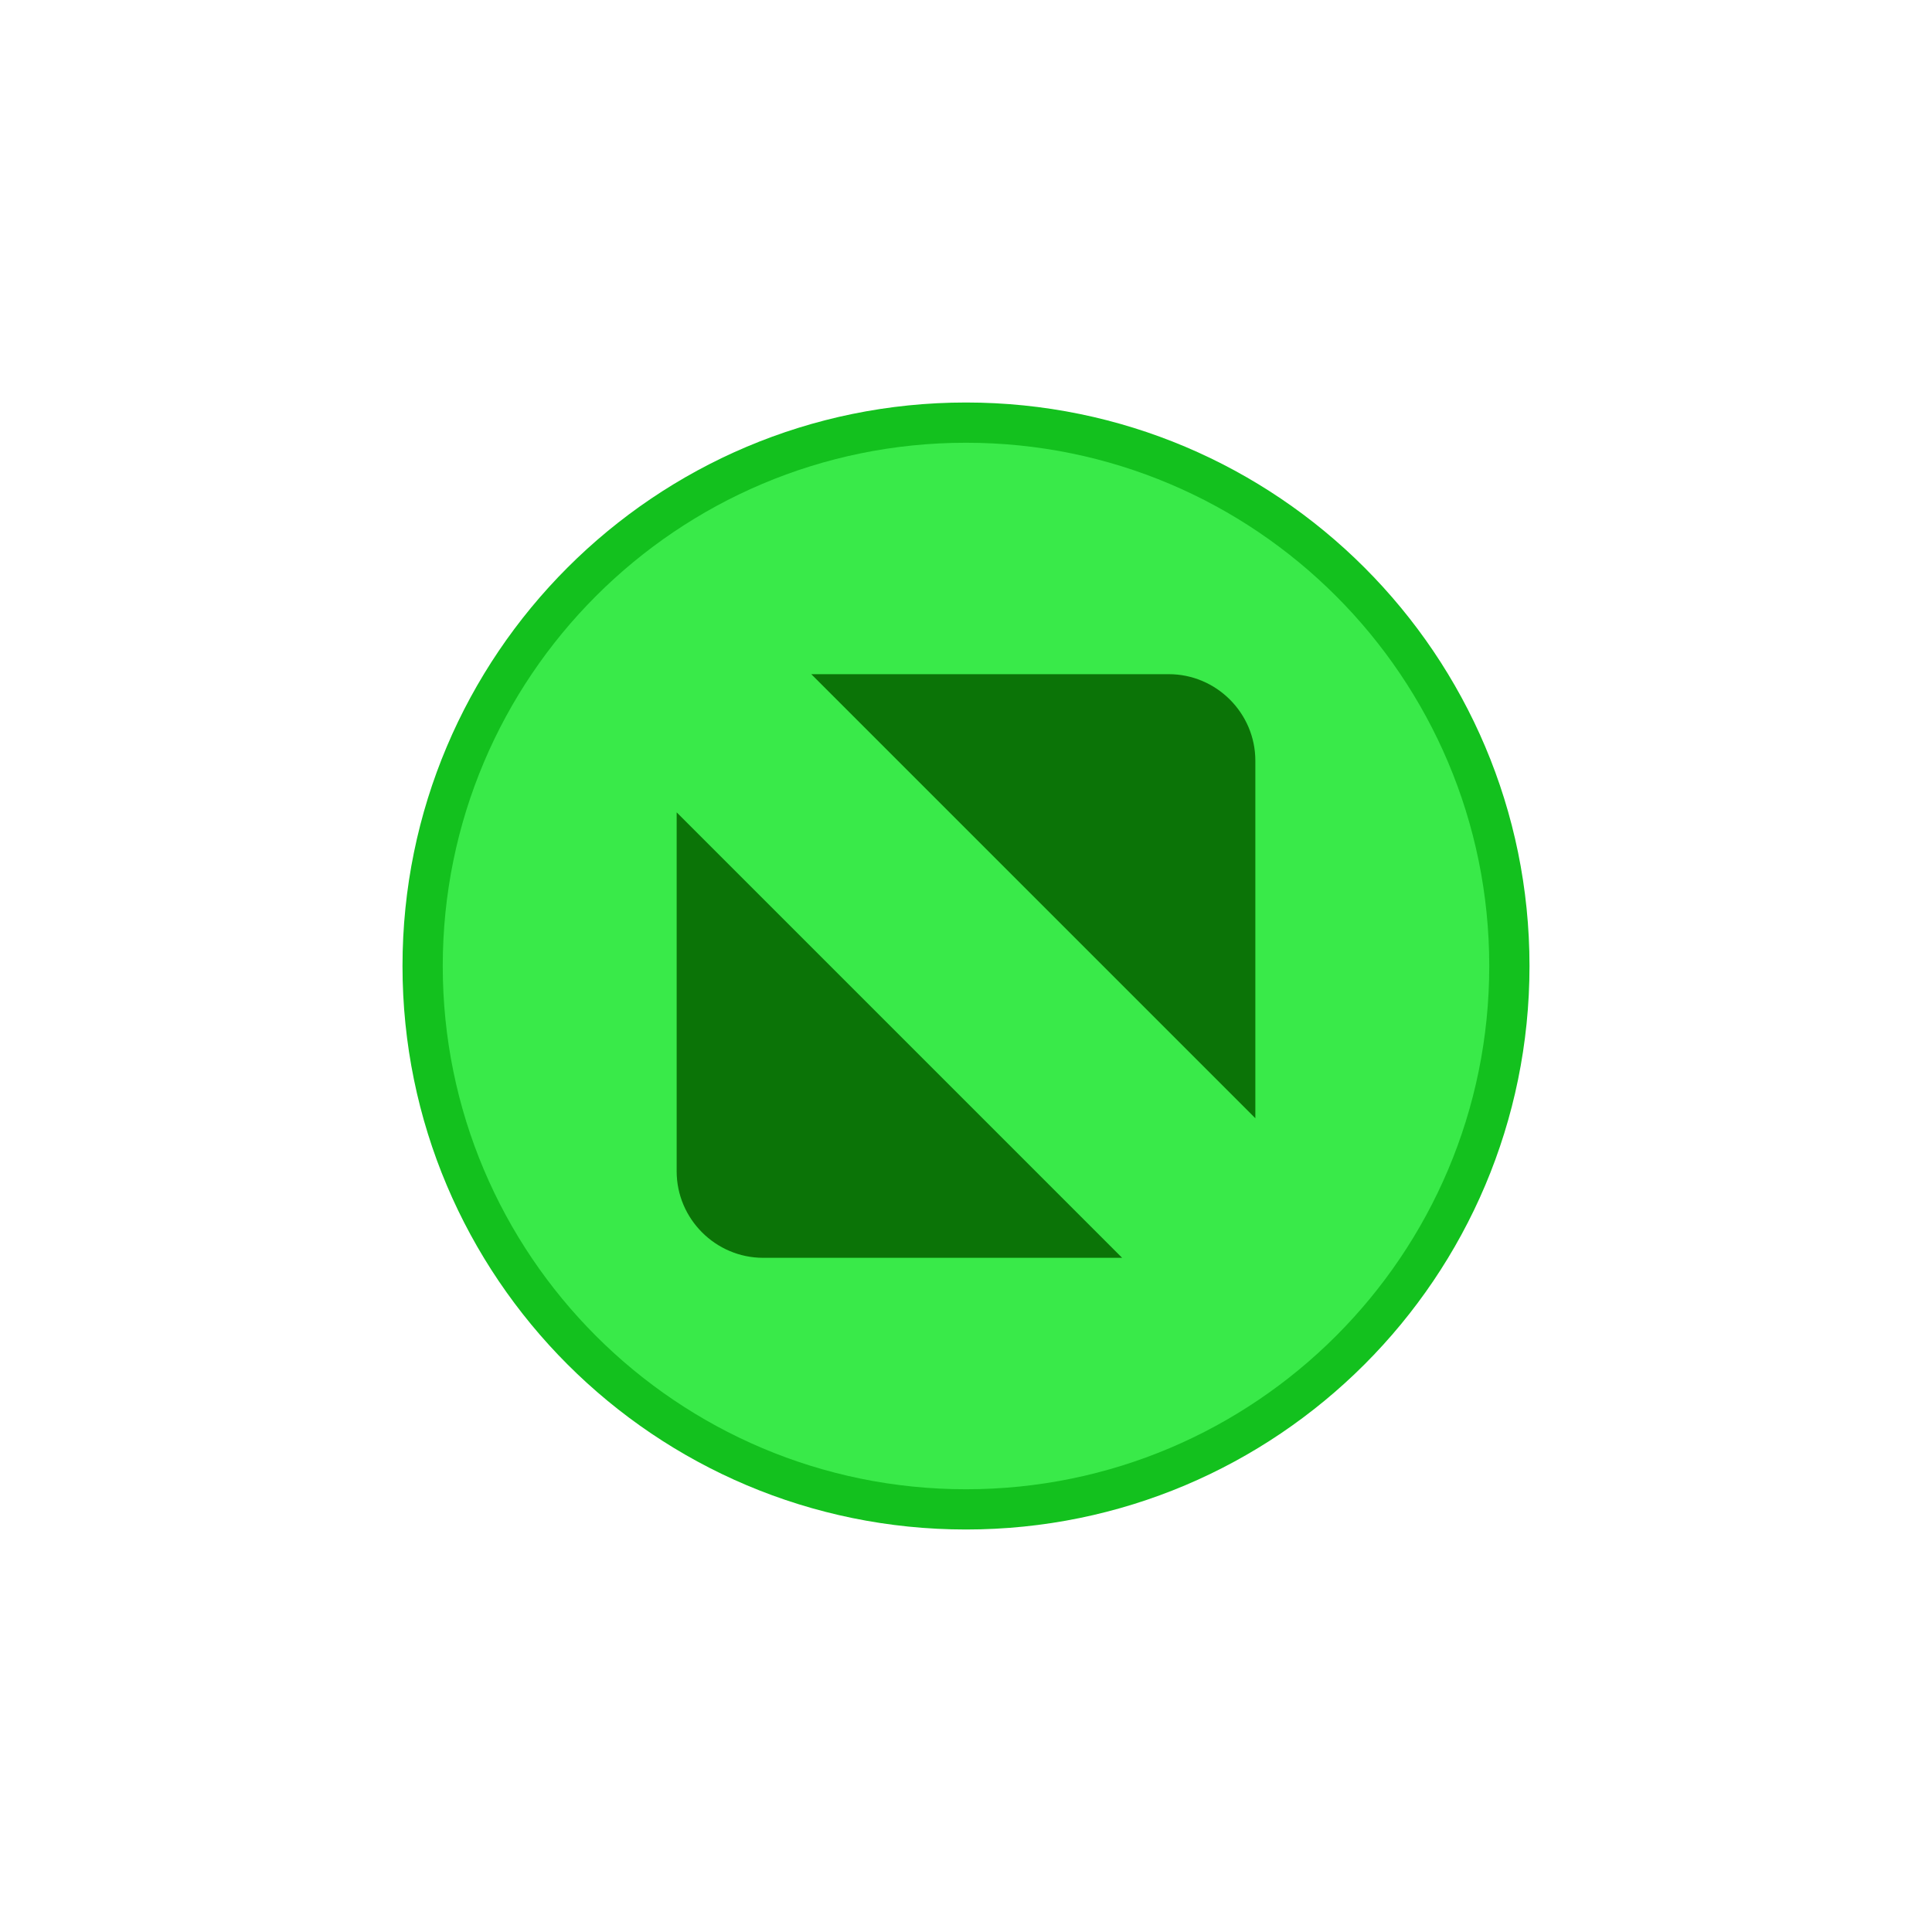
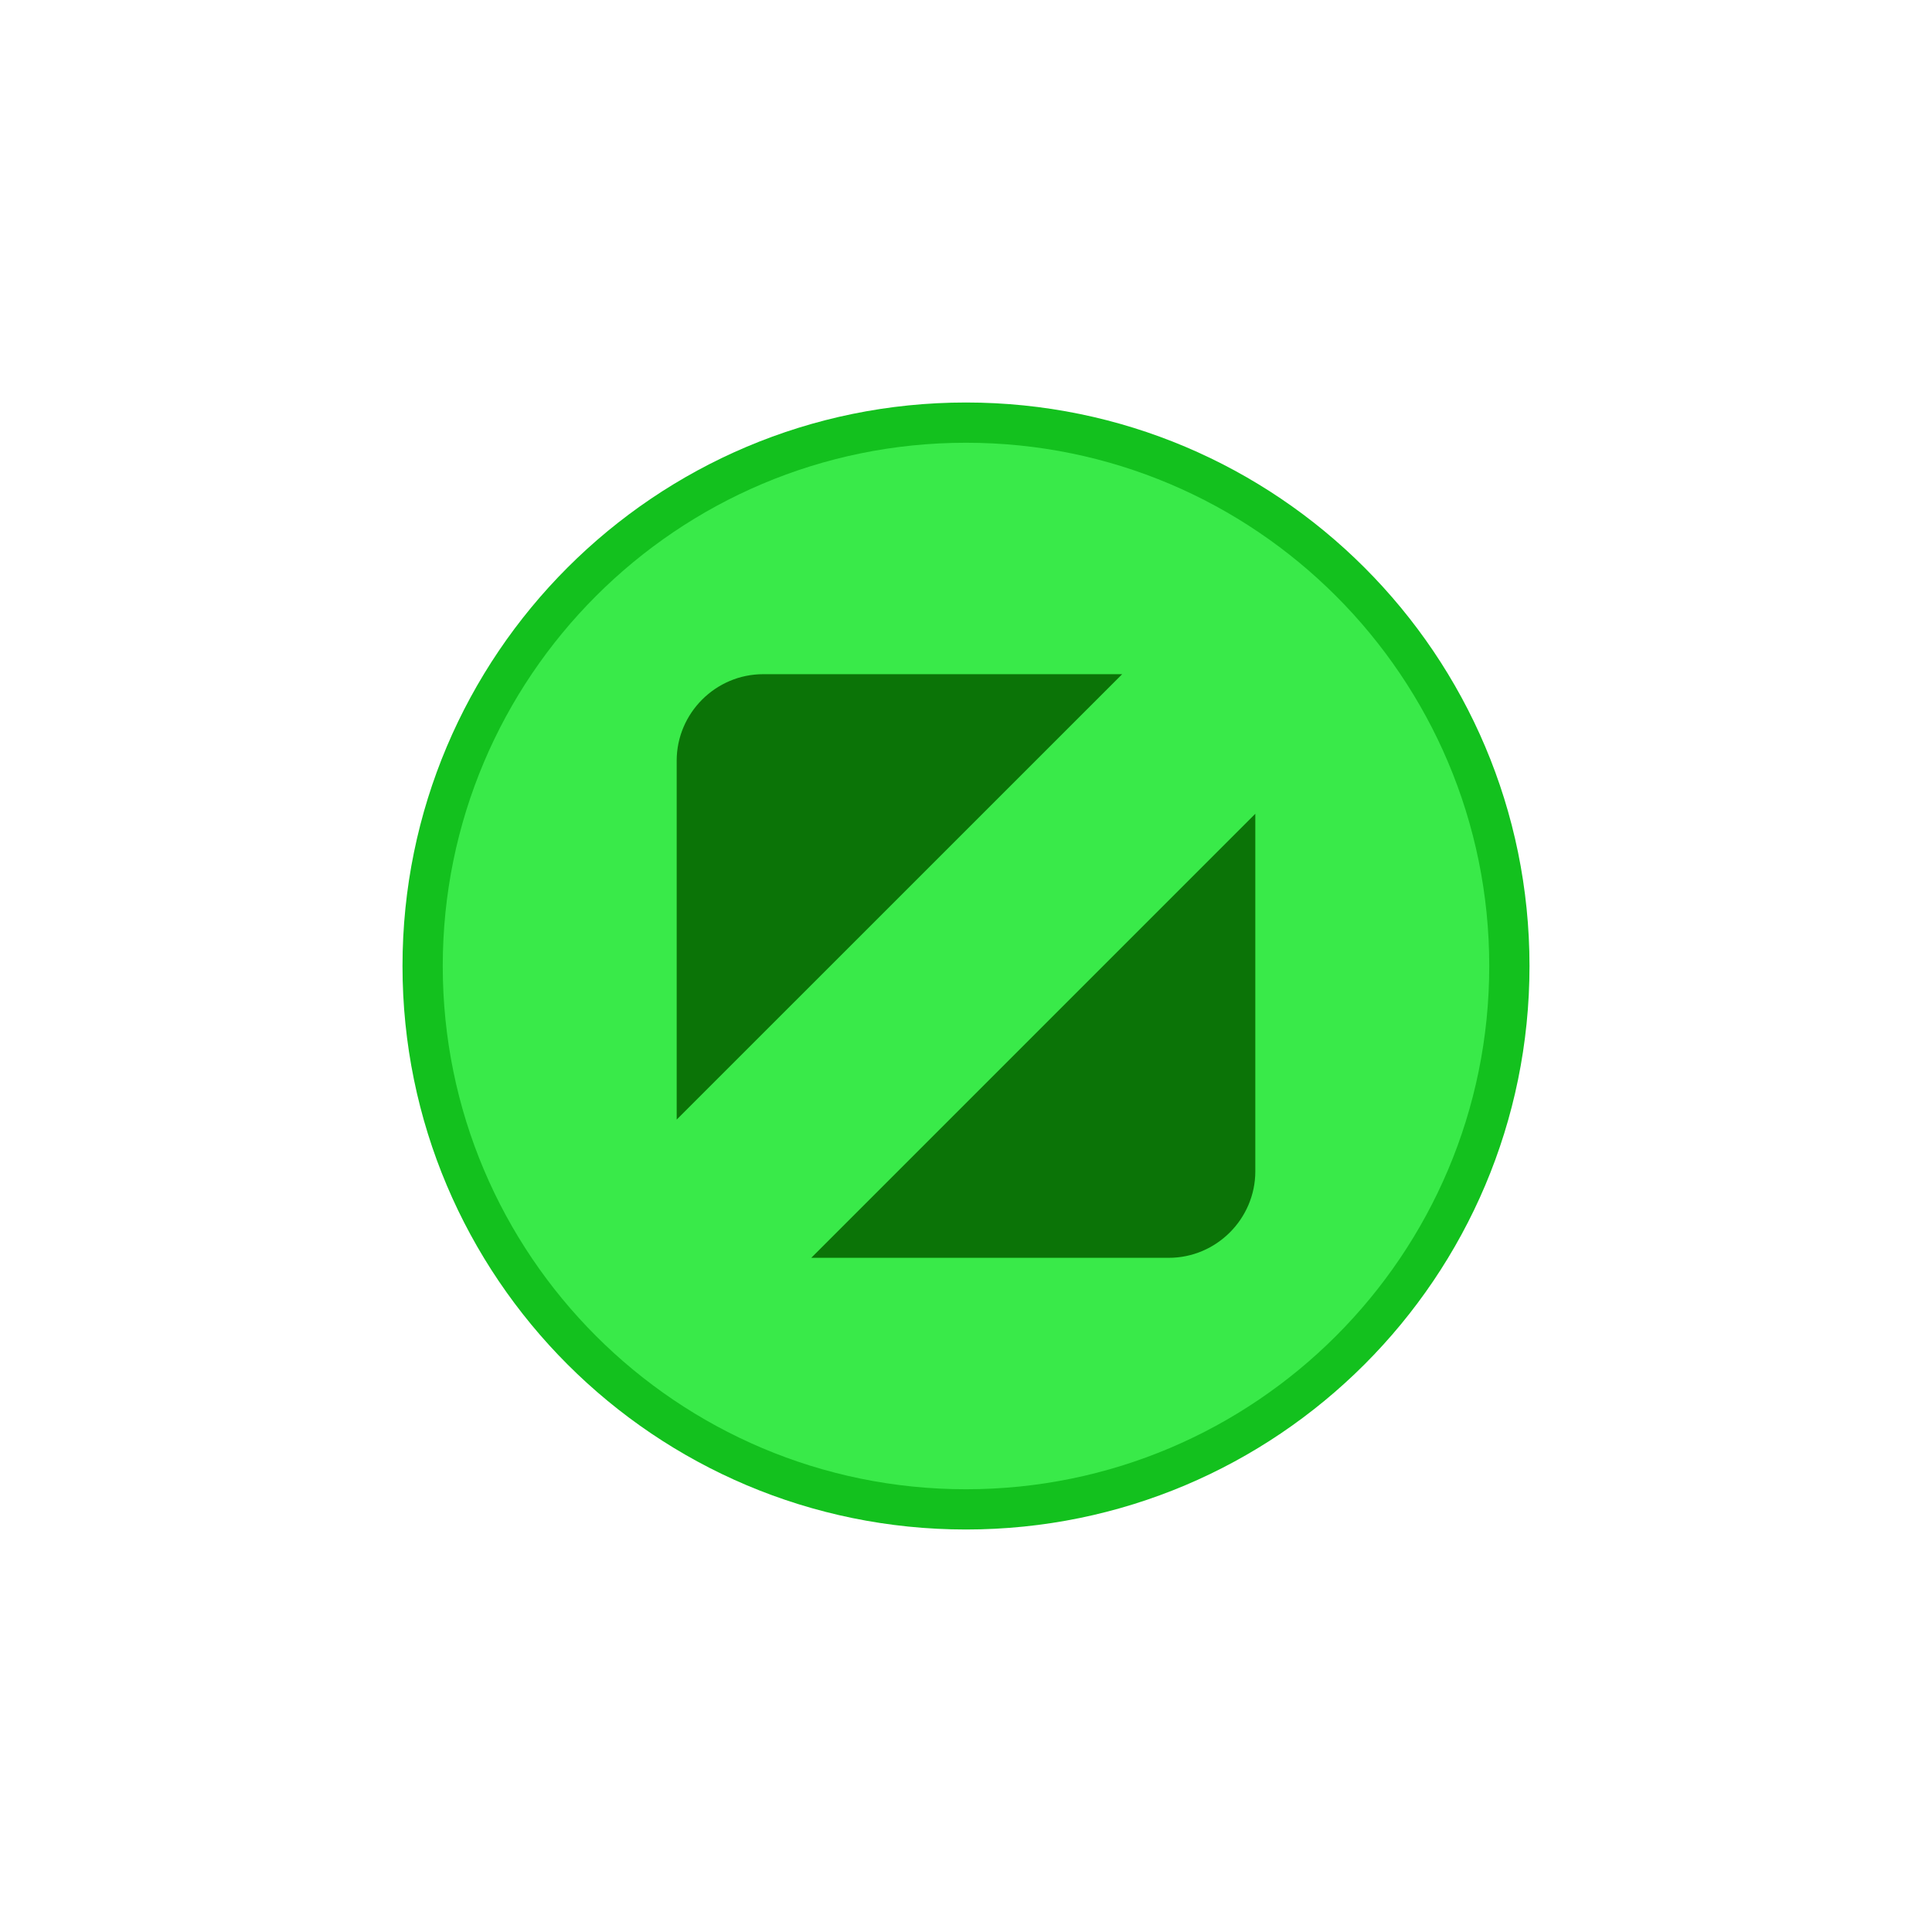
- <svg xmlns="http://www.w3.org/2000/svg" enable-background="new" height="24" width="24">
-   <g fill-rule="evenodd" transform="matrix(.01265625 0 0 -.01265625 4.92804 18.5199)">
-     <path d="m558.777-37.935c305.456 0 553.082 247.626 553.082 553.086 0 305.461-247.625 553.087-553.082 553.087-305.465 0-553.091-247.625-553.091-553.087 0-305.46 247.626-553.086 553.091-553.086" fill="#13c11e" />
-     <g transform="matrix(1.313249 0 0 1.313249 -9.862536 -52.03301)">
-       <path d="m433.001 40.817c215.984 0 391.074 175.094 391.074 391.078 0 215.985-175.09 391.075-391.074 391.075-215.988 0-391.078-175.09-391.078-391.075 0-215.984 175.09-391.078 391.078-391.078" fill="#39ea49" />
-       <path d="m317.364 650.001h267.199c35.579 0 64.692-29.113 64.692-64.695v-267.196zm232.324-436.211h-268.253c-35.583 0-64.692 29.109-64.692 64.691v268.254z" fill="#0b7407" />
-     </g>
-   </g>
+ <svg xmlns="http://www.w3.org/2000/svg" height="24" width="24">
+   <circle cx="12" cy="12" fill="#13c11e" r="7" />
+   <circle cx="12" cy="12" fill="#39ea49" r="6.5" />
+   <path d="m10.078 15.625h4.441c.591 0 1.075-.484 1.075-1.075v-4.441zm3.862-7.25h-4.459c-.591 0-1.075.484-1.075 1.075v4.458z" fill="#0b7407" />
</svg>
